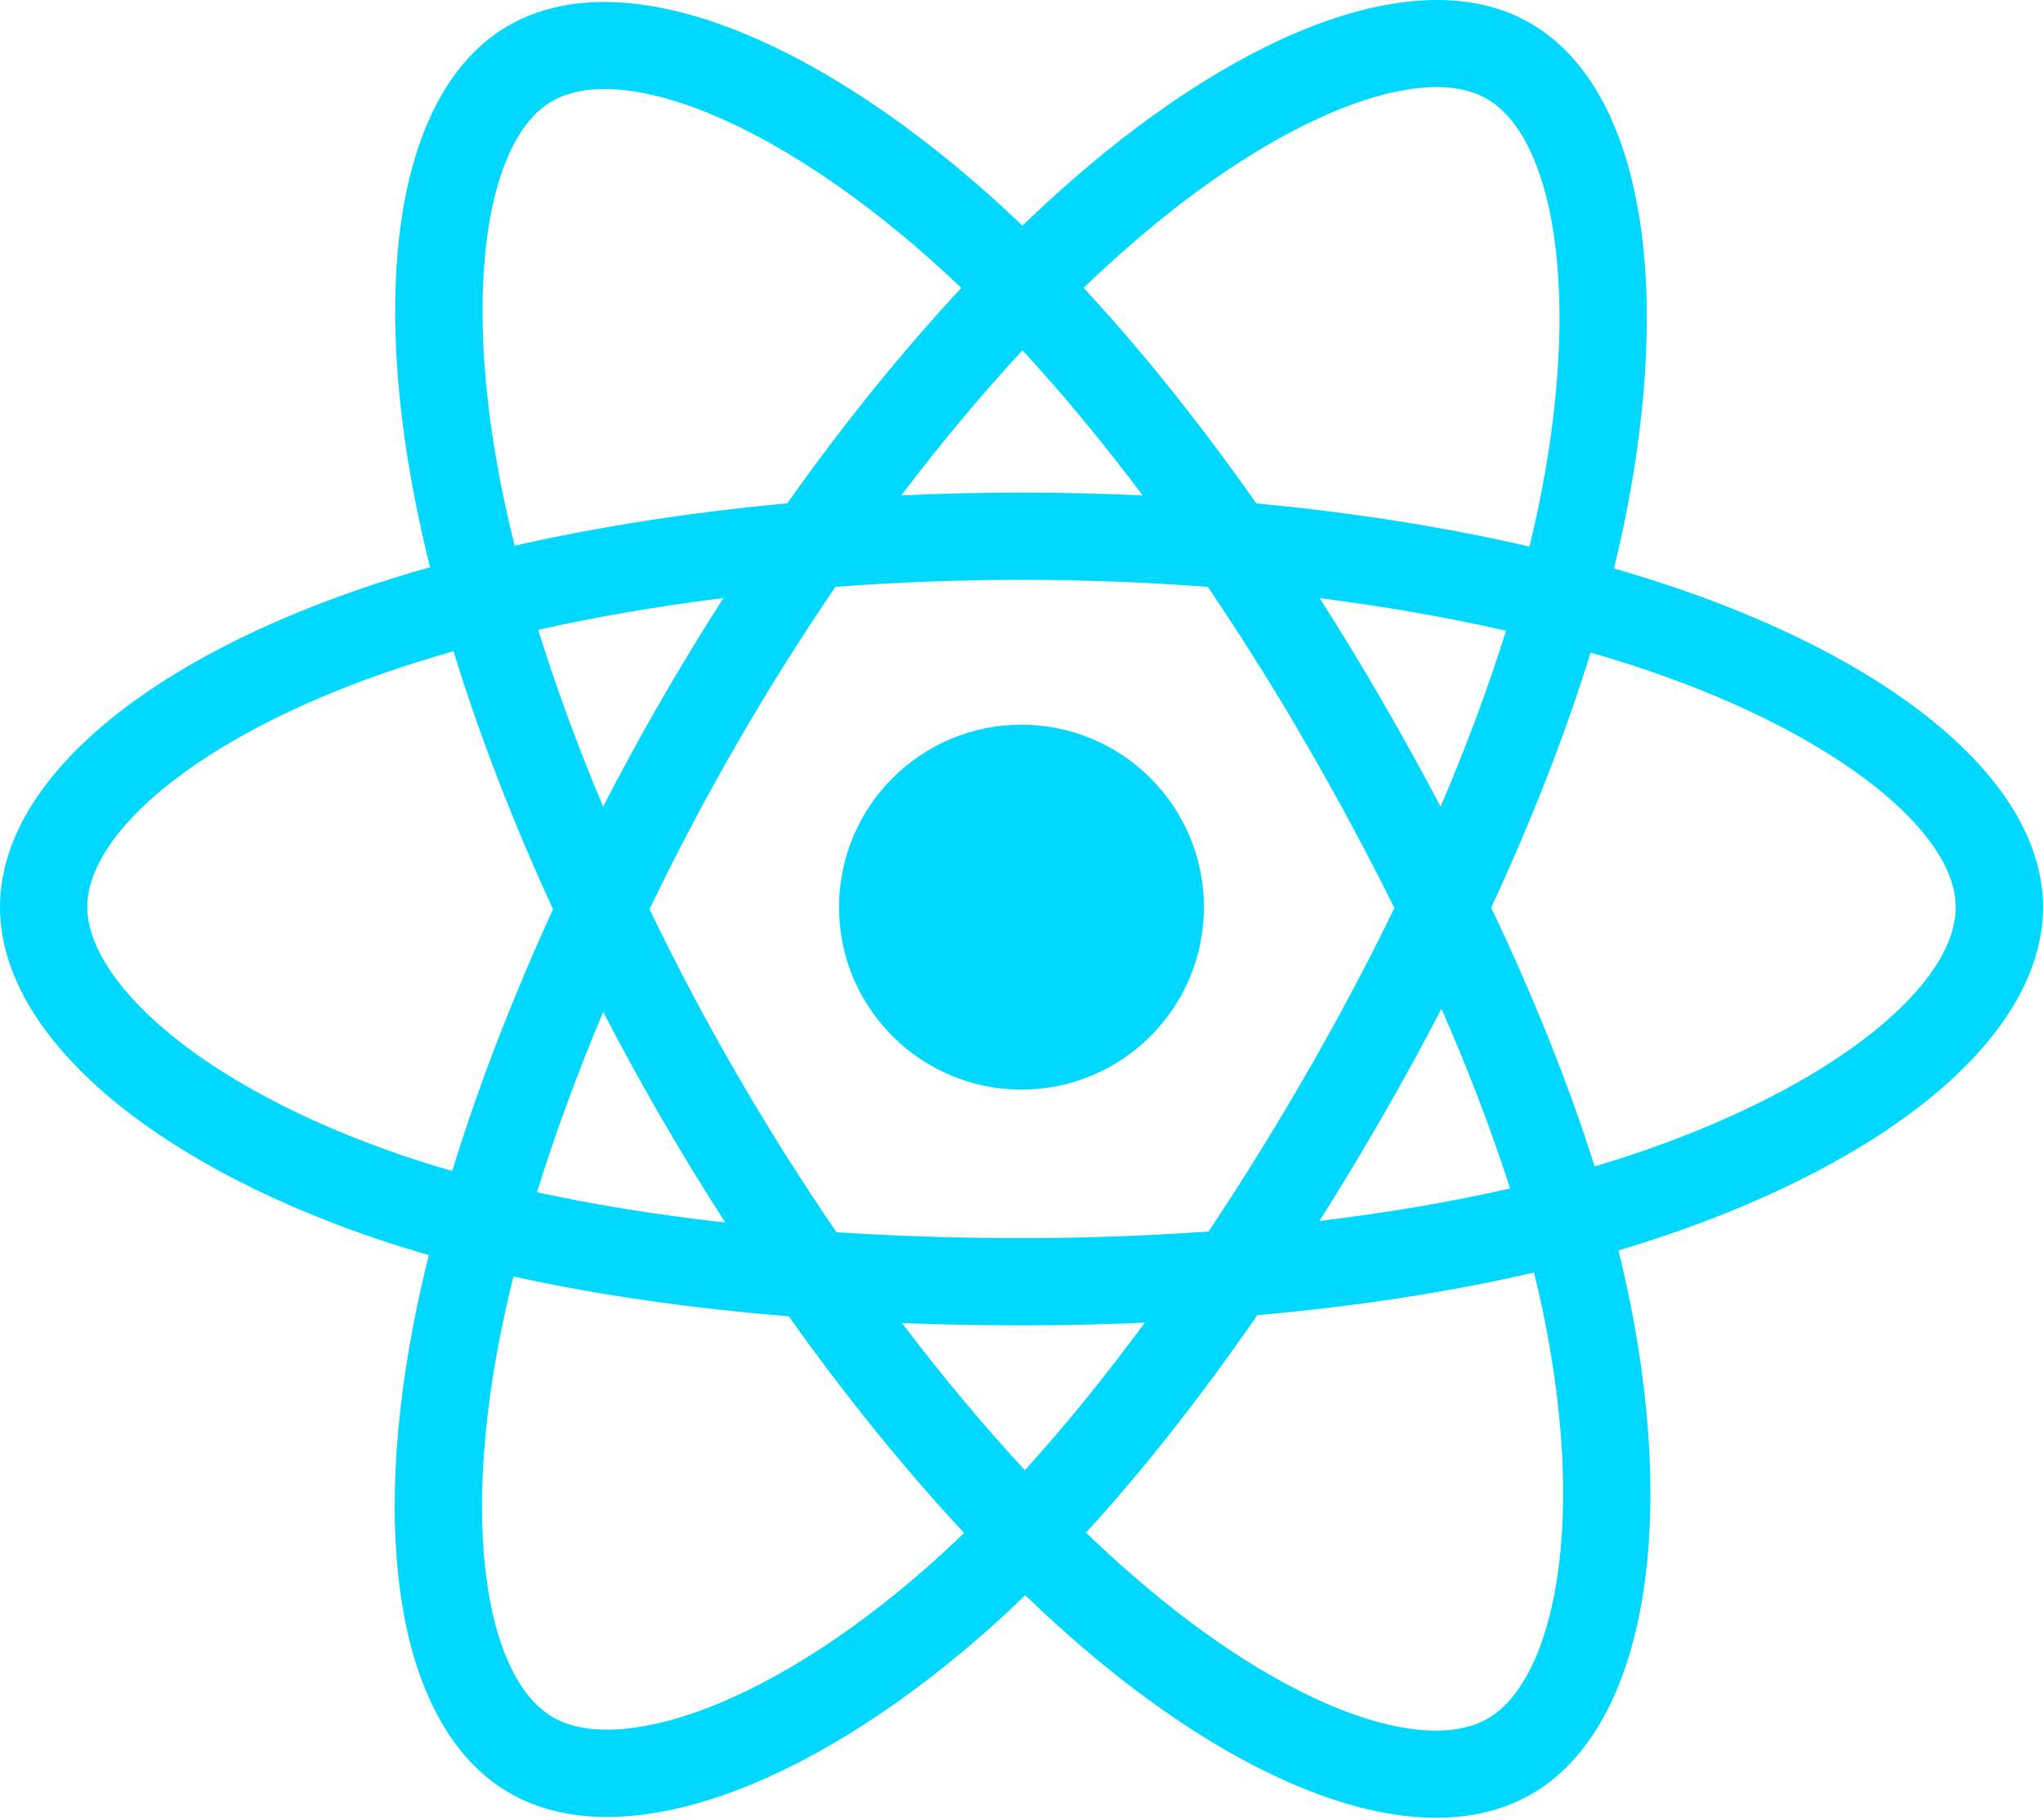
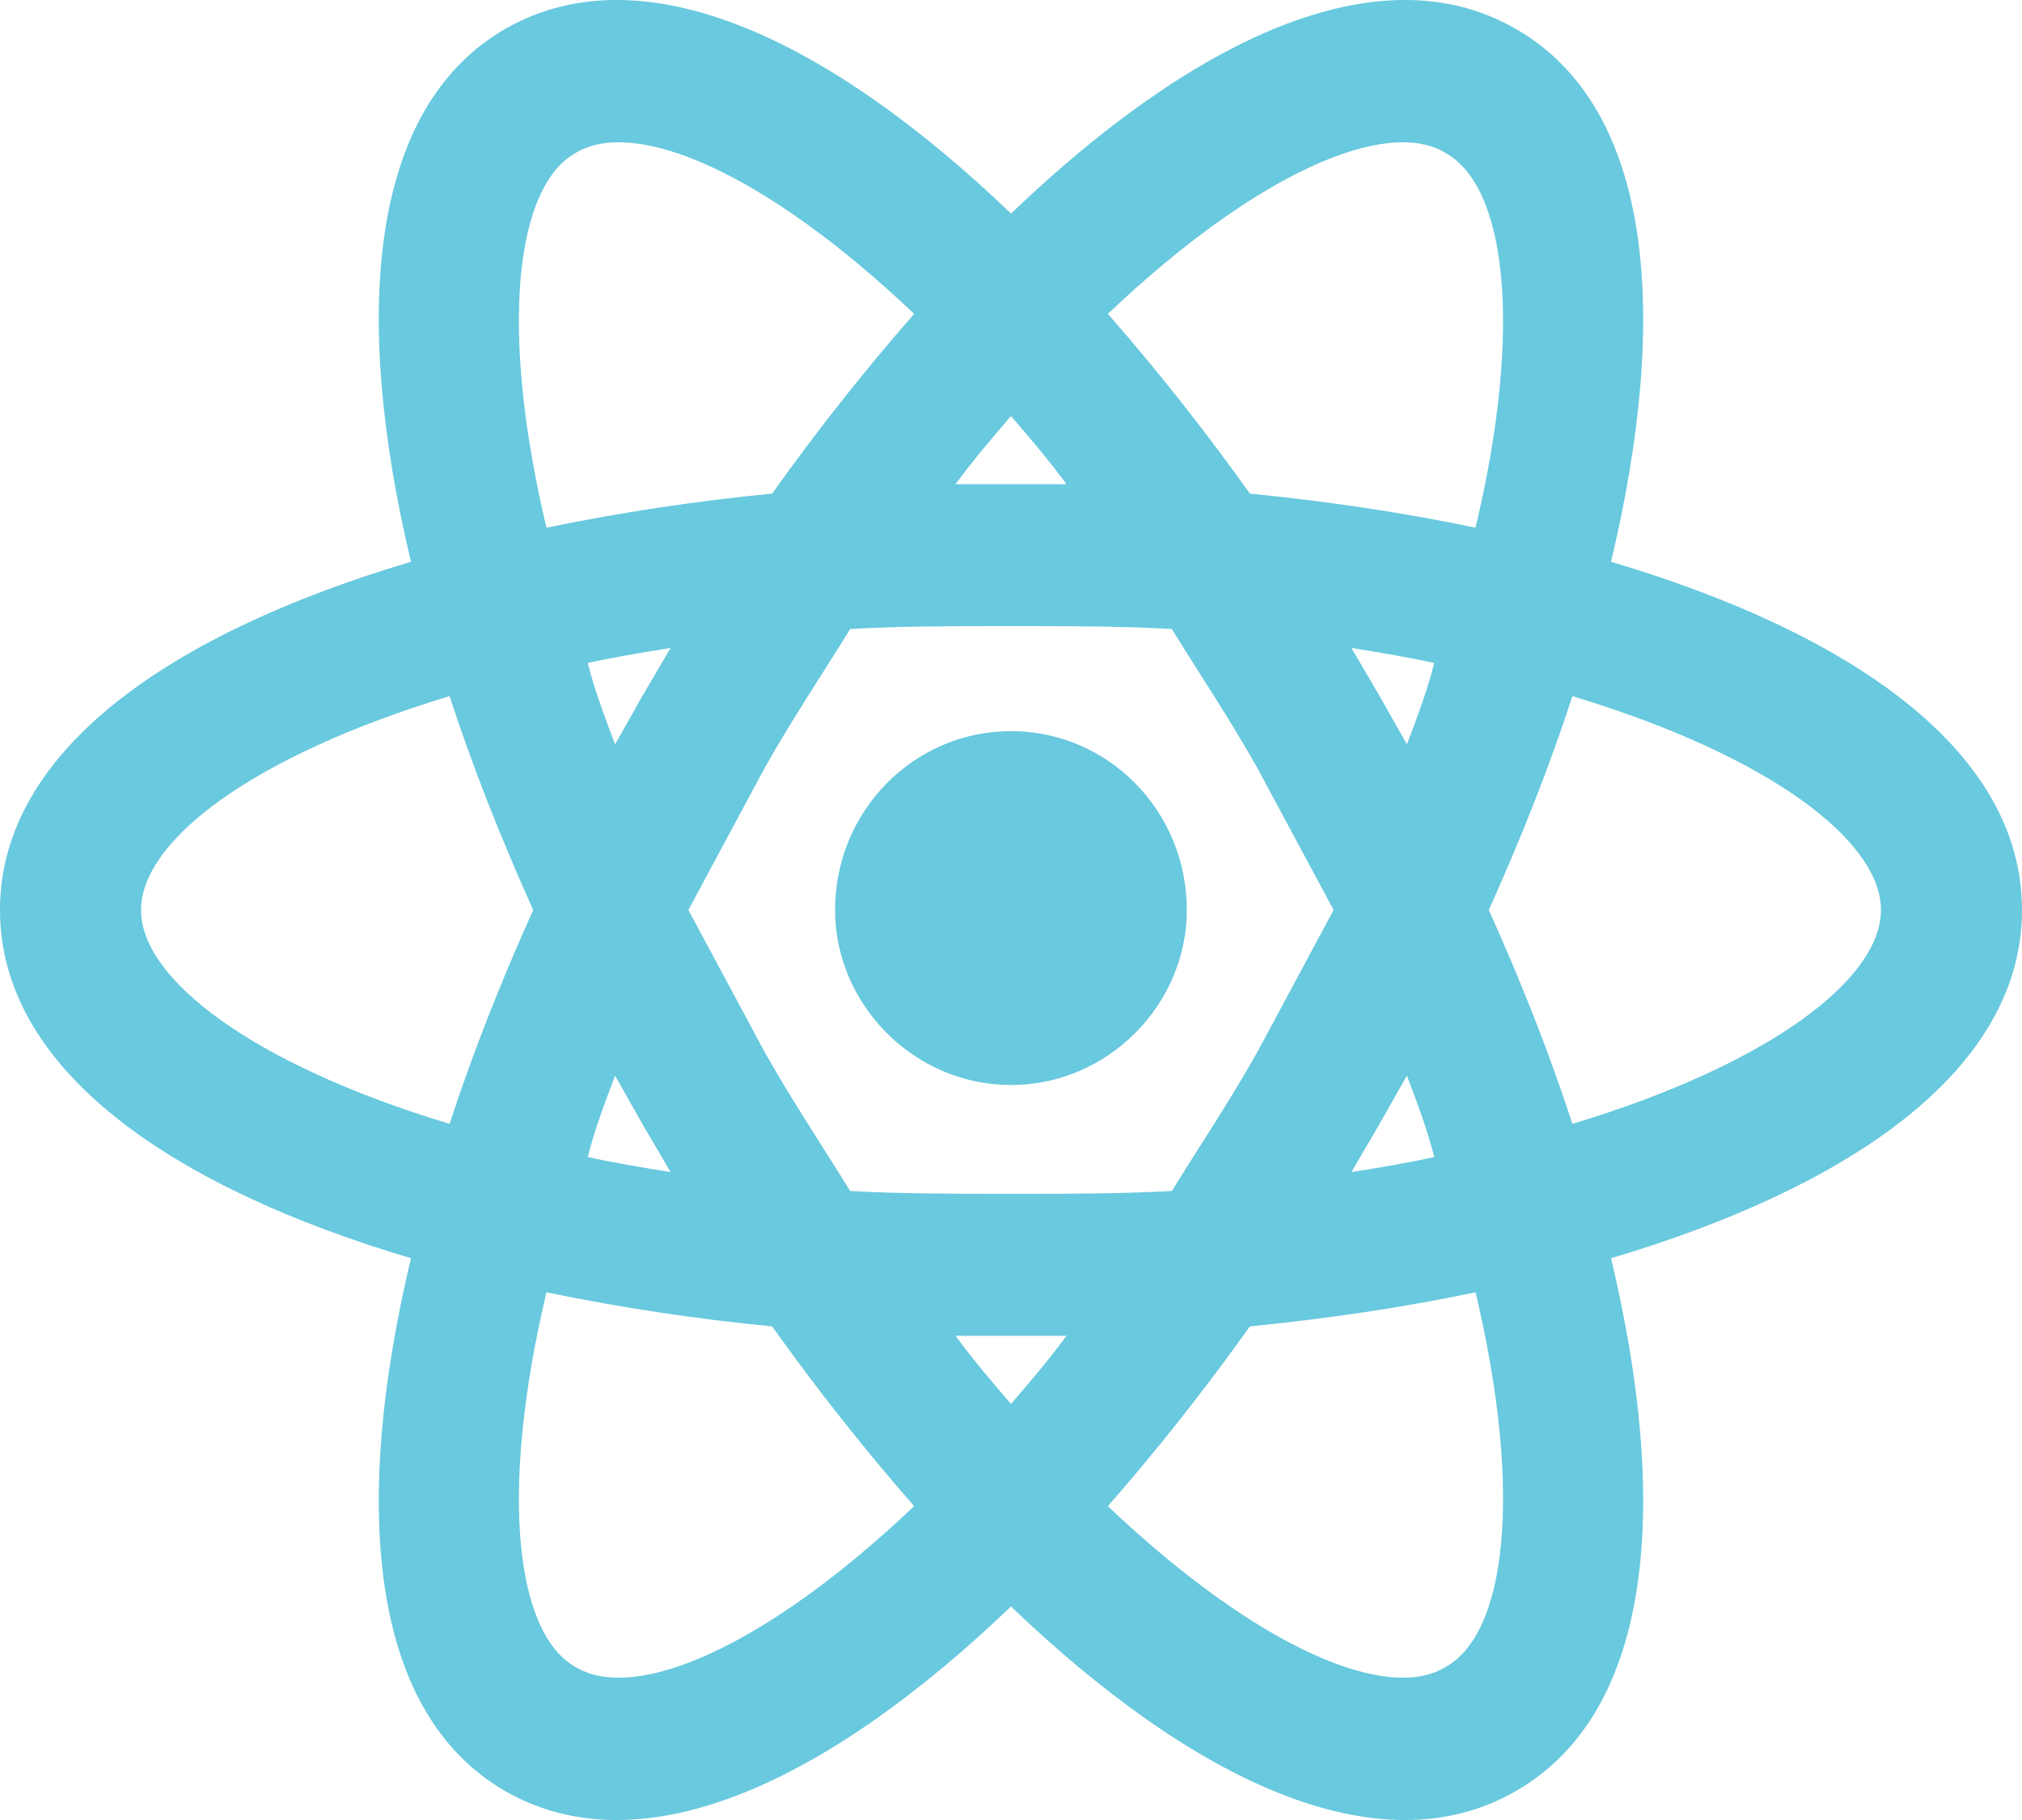
- <svg xmlns="http://www.w3.org/2000/svg" aria-hidden="true" role="img" class="iconify iconify--logos" width="35.93" height="32" preserveAspectRatio="xMidYMid meet" viewBox="0 0 256 228">
-   <path fill="#00D8FF" d="M210.483 73.824a171.49 171.49 0 0 0-8.24-2.597c.465-1.9.893-3.777 1.273-5.621c6.238-30.281 2.16-54.676-11.769-62.708c-13.355-7.7-35.196.329-57.254 19.526a171.23 171.23 0 0 0-6.375 5.848a155.866 155.866 0 0 0-4.241-3.917C100.759 3.829 77.587-4.822 63.673 3.233C50.33 10.957 46.379 33.89 51.995 62.588a170.974 170.974 0 0 0 1.892 8.48c-3.28.932-6.445 1.924-9.474 2.98C17.309 83.498 0 98.307 0 113.668c0 15.865 18.582 31.778 46.812 41.427a145.52 145.52 0 0 0 6.921 2.165a167.467 167.467 0 0 0-2.01 9.138c-5.354 28.2-1.173 50.591 12.134 58.266c13.744 7.926 36.812-.22 59.273-19.855a145.567 145.567 0 0 0 5.342-4.923a168.064 168.064 0 0 0 6.92 6.314c21.758 18.722 43.246 26.282 56.54 18.586c13.731-7.949 18.194-32.003 12.4-61.268a145.016 145.016 0 0 0-1.535-6.842c1.62-.48 3.21-.974 4.76-1.488c29.348-9.723 48.443-25.443 48.443-41.52c0-15.417-17.868-30.326-45.517-39.844Zm-6.365 70.984c-1.4.463-2.836.91-4.3 1.345c-3.24-10.257-7.612-21.163-12.963-32.432c5.106-11 9.31-21.767 12.459-31.957c2.619.758 5.16 1.557 7.61 2.4c23.69 8.156 38.14 20.213 38.14 29.504c0 9.896-15.606 22.743-40.946 31.14Zm-10.514 20.834c2.562 12.94 2.927 24.64 1.23 33.787c-1.524 8.219-4.59 13.698-8.382 15.893c-8.067 4.67-25.32-1.4-43.927-17.412a156.726 156.726 0 0 1-6.437-5.87c7.214-7.889 14.423-17.06 21.459-27.246c12.376-1.098 24.068-2.894 34.671-5.345a134.17 134.17 0 0 1 1.386 6.193ZM87.276 214.515c-7.882 2.783-14.16 2.863-17.955.675c-8.075-4.657-11.432-22.636-6.853-46.752a156.923 156.923 0 0 1 1.869-8.499c10.486 2.32 22.093 3.988 34.498 4.994c7.084 9.967 14.501 19.128 21.976 27.15a134.668 134.668 0 0 1-4.877 4.492c-9.933 8.682-19.886 14.842-28.658 17.94ZM50.35 144.747c-12.483-4.267-22.792-9.812-29.858-15.863c-6.35-5.437-9.555-10.836-9.555-15.216c0-9.322 13.897-21.212 37.076-29.293c2.813-.98 5.757-1.905 8.812-2.773c3.204 10.42 7.406 21.315 12.477 32.332c-5.137 11.18-9.399 22.249-12.634 32.792a134.718 134.718 0 0 1-6.318-1.979Zm12.378-84.26c-4.811-24.587-1.616-43.134 6.425-47.789c8.564-4.958 27.502 2.111 47.463 19.835a144.318 144.318 0 0 1 3.841 3.545c-7.438 7.987-14.787 17.08-21.808 26.988c-12.04 1.116-23.565 2.908-34.161 5.309a160.342 160.342 0 0 1-1.76-7.887Zm110.427 27.268a347.8 347.8 0 0 0-7.785-12.803c8.168 1.033 15.994 2.404 23.343 4.08c-2.206 7.072-4.956 14.465-8.193 22.045a381.151 381.151 0 0 0-7.365-13.322Zm-45.032-43.861c5.044 5.465 10.096 11.566 15.065 18.186a322.04 322.04 0 0 0-30.257-.006c4.974-6.559 10.069-12.652 15.192-18.18ZM82.802 87.83a323.167 323.167 0 0 0-7.227 13.238c-3.184-7.553-5.909-14.98-8.134-22.152c7.304-1.634 15.093-2.97 23.209-3.984a321.524 321.524 0 0 0-7.848 12.897Zm8.081 65.352c-8.385-.936-16.291-2.203-23.593-3.793c2.26-7.3 5.045-14.885 8.298-22.6a321.187 321.187 0 0 0 7.257 13.246c2.594 4.48 5.28 8.868 8.038 13.147Zm37.542 31.03c-5.184-5.592-10.354-11.779-15.403-18.433c4.902.192 9.899.29 14.978.29c5.218 0 10.376-.117 15.453-.343c-4.985 6.774-10.018 12.97-15.028 18.486Zm52.198-57.817c3.422 7.8 6.306 15.345 8.596 22.52c-7.422 1.694-15.436 3.058-23.88 4.071a382.417 382.417 0 0 0 7.859-13.026a347.403 347.403 0 0 0 7.425-13.565Zm-16.898 8.101a358.557 358.557 0 0 1-12.281 19.815a329.4 329.4 0 0 1-23.444.823c-7.967 0-15.716-.248-23.178-.732a310.202 310.202 0 0 1-12.513-19.846h.001a307.41 307.41 0 0 1-10.923-20.627a310.278 310.278 0 0 1 10.89-20.637l-.001.001a307.318 307.318 0 0 1 12.413-19.761c7.613-.576 15.42-.876 23.31-.876H128c7.926 0 15.743.303 23.354.883a329.357 329.357 0 0 1 12.335 19.695a358.489 358.489 0 0 1 11.036 20.54a329.472 329.472 0 0 1-11 20.722Zm22.56-122.124c8.572 4.944 11.906 24.881 6.52 51.026c-.344 1.668-.73 3.367-1.15 5.09c-10.622-2.452-22.155-4.275-34.23-5.408c-7.034-10.017-14.323-19.124-21.64-27.008a160.789 160.789 0 0 1 5.888-5.4c18.9-16.447 36.564-22.941 44.612-18.3ZM128 90.808c12.625 0 22.86 10.235 22.86 22.86s-10.235 22.86-22.86 22.86s-22.86-10.235-22.86-22.86s10.235-22.86 22.86-22.86Z" />
+ <svg xmlns="http://www.w3.org/2000/svg" width="20" height="18" viewBox="0 0 20 18" fill="none">
+   <path d="M10 7.231C10.958 7.231 11.739 8.017 11.739 9C11.739 9.936 10.958 10.731 10 10.731C9.042 10.731 8.26 9.936 8.26 9C8.26 8.017 9.042 7.231 10 7.231ZM5.693 16.487C6.279 16.842 7.563 16.299 9.042 14.896C8.558 14.344 8.084 13.745 7.637 13.118C6.888 13.046 6.142 12.933 5.405 12.781C4.93 14.784 5.107 16.159 5.693 16.487ZM6.353 11.115L6.084 10.638C5.981 10.909 5.879 11.181 5.814 11.443C6.065 11.499 6.344 11.546 6.633 11.592L6.353 11.115ZM12.437 10.404L13.191 9L12.437 7.596C12.158 7.1 11.861 6.66 11.591 6.221C11.088 6.192 10.558 6.192 10 6.192C9.442 6.192 8.912 6.192 8.409 6.221C8.14 6.66 7.842 7.1 7.563 7.596L6.809 9L7.563 10.404C7.842 10.9 8.14 11.34 8.409 11.779C8.912 11.807 9.442 11.807 10 11.807C10.558 11.807 11.088 11.807 11.591 11.779C11.861 11.34 12.158 10.9 12.437 10.404ZM10 4.115C9.823 4.321 9.637 4.536 9.451 4.789H10.549C10.363 4.536 10.177 4.321 10 4.115ZM10 13.885C10.177 13.679 10.363 13.464 10.549 13.211H9.451C9.637 13.464 9.823 13.679 10 13.885ZM14.298 1.513C13.721 1.158 12.437 1.7 10.958 3.104C11.442 3.656 11.916 4.255 12.363 4.882C13.126 4.957 13.879 5.069 14.595 5.219C15.07 3.217 14.893 1.841 14.298 1.513ZM13.646 6.885L13.916 7.362C14.019 7.091 14.121 6.819 14.186 6.557C13.935 6.501 13.656 6.455 13.367 6.408L13.646 6.885ZM14.995 0.287C16.363 1.073 16.512 3.142 15.935 5.556C18.298 6.258 20 7.418 20 9C20 10.582 18.298 11.742 15.935 12.444C16.512 14.858 16.363 16.927 14.995 17.713C13.637 18.499 11.786 17.6 10 15.888C8.214 17.6 6.363 18.499 4.995 17.713C3.637 16.927 3.488 14.858 4.065 12.444C1.702 11.742 0 10.582 0 9C0 7.418 1.702 6.258 4.065 5.556C3.488 3.142 3.637 1.073 4.995 0.287C6.363 -0.499 8.214 0.4 10 2.112C11.786 0.4 13.637 -0.499 14.995 0.287ZM14.726 9C15.042 9.702 15.321 10.404 15.553 11.115C17.507 10.525 18.605 9.683 18.605 9C18.605 8.317 17.507 7.475 15.553 6.885C15.321 7.596 15.042 8.298 14.726 9ZM5.274 9C4.958 8.298 4.679 7.596 4.447 6.885C2.493 7.475 1.395 8.317 1.395 9C1.395 9.683 2.493 10.525 4.447 11.115C4.679 10.404 4.958 9.702 5.274 9ZM13.646 11.115L13.367 11.592C13.656 11.546 13.935 11.499 14.186 11.443C14.121 11.181 14.019 10.909 13.916 10.638L13.646 11.115ZM10.958 14.896C12.437 16.299 13.721 16.842 14.298 16.487C14.893 16.159 15.07 14.784 14.595 12.781C13.879 12.931 13.126 13.043 12.363 13.118C11.916 13.745 11.442 14.344 10.958 14.896ZM6.353 6.885L6.633 6.408C6.344 6.455 6.065 6.501 5.814 6.557C5.879 6.819 5.981 7.091 6.084 7.362L6.353 6.885ZM9.042 3.104C7.563 1.7 6.279 1.158 5.693 1.513C5.107 1.841 4.93 3.217 5.405 5.219C6.142 5.067 6.888 4.954 7.637 4.882C8.084 4.255 8.558 3.656 9.042 3.104Z" fill="#69C9DE" />
</svg>
